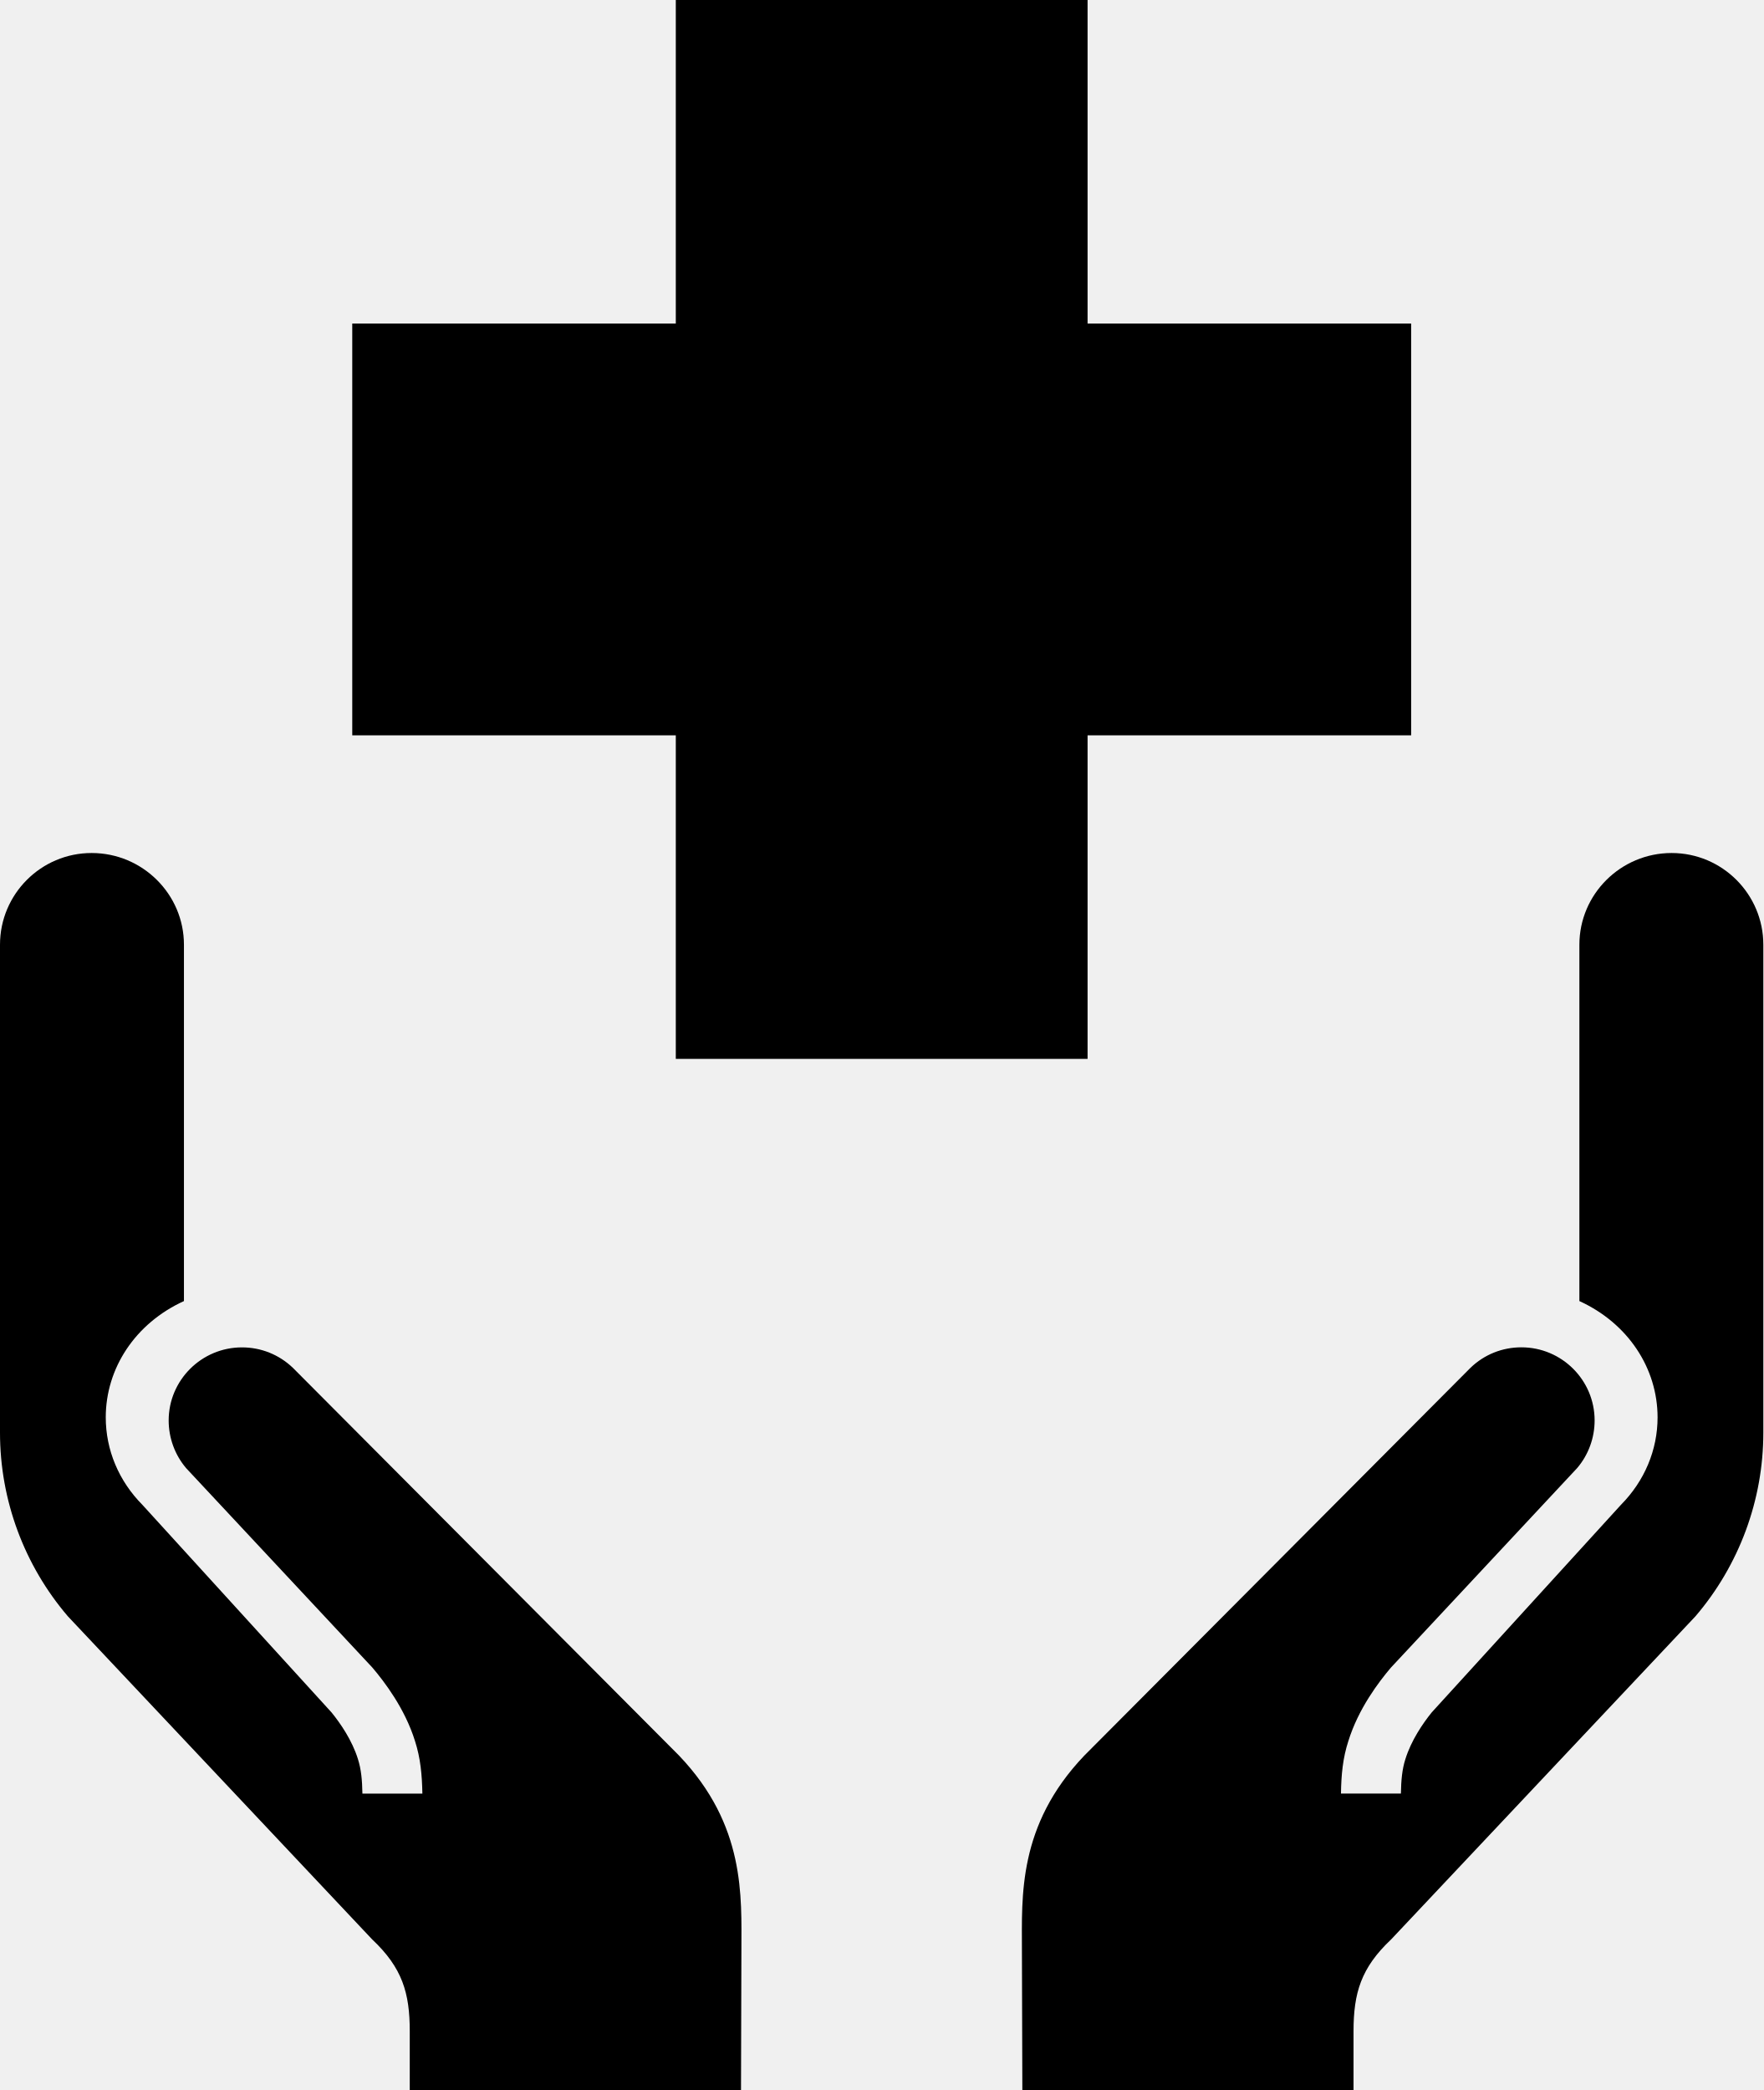
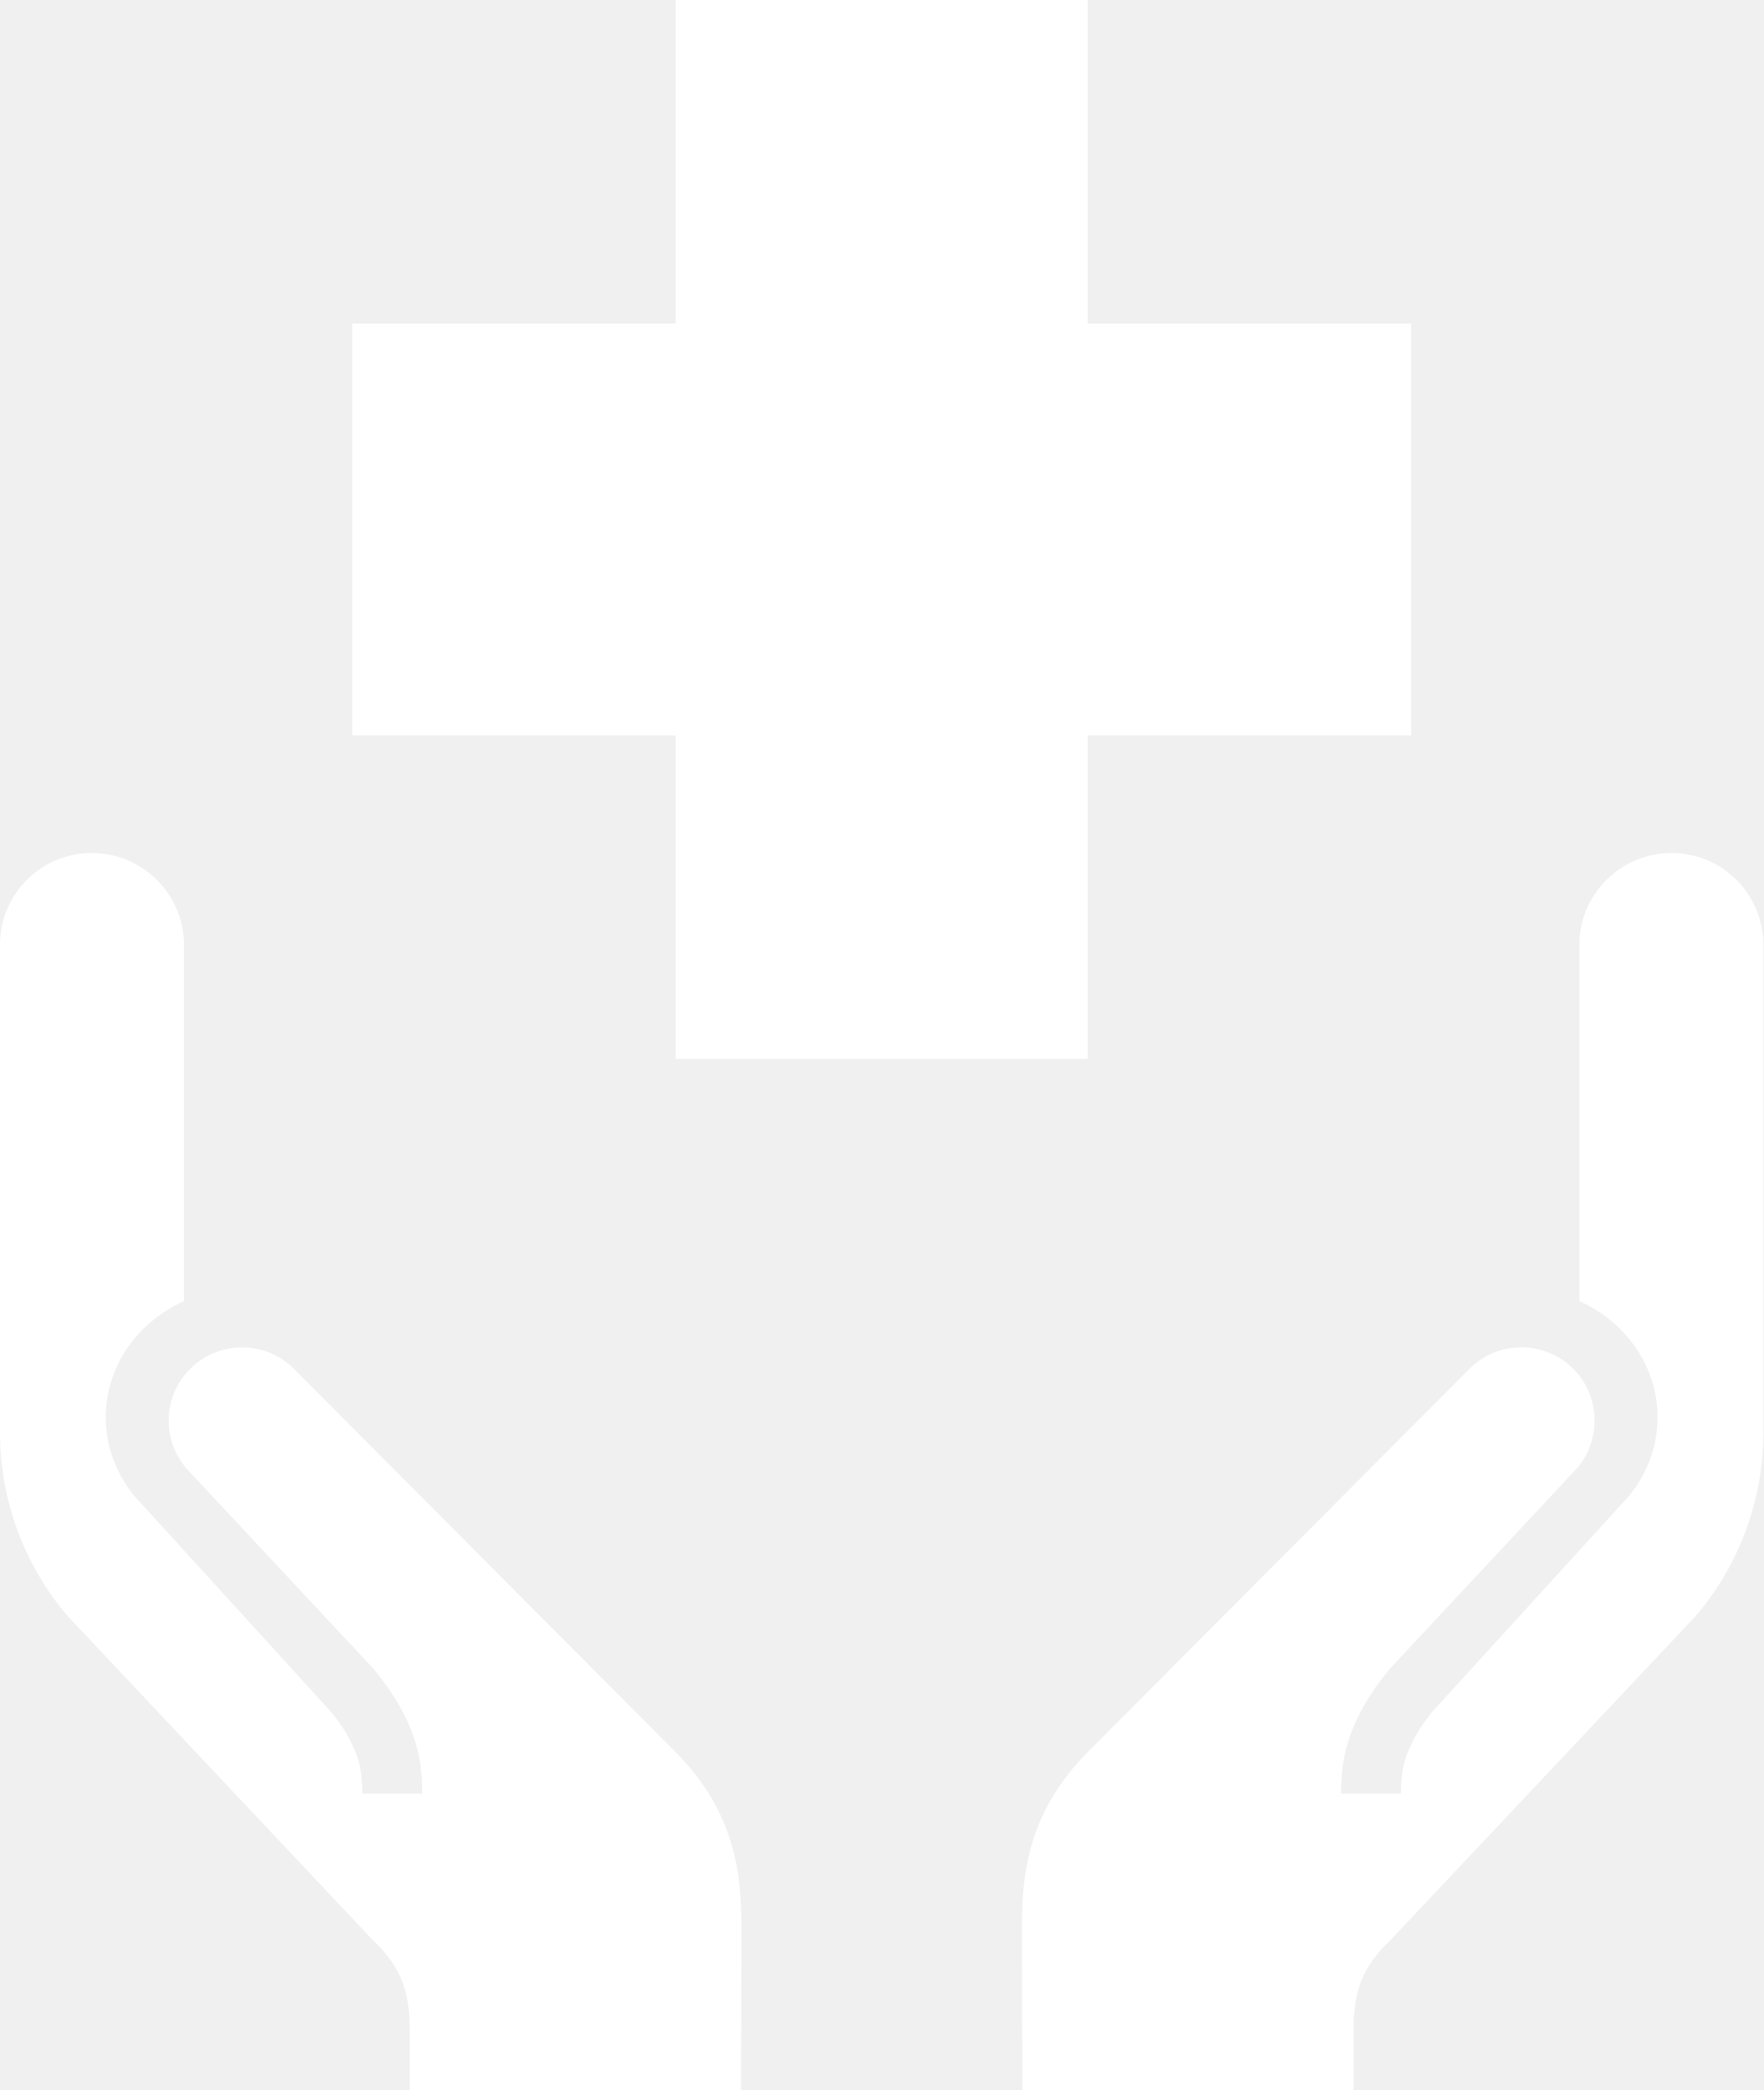
- <svg xmlns="http://www.w3.org/2000/svg" id="Layer_1" xml:space="preserve" viewBox="0 0 84.368 100" version="1.1">
+ <svg xmlns="http://www.w3.org/2000/svg" id="Layer_1" xml:space="preserve" viewBox="0 0 84.368 100" version="1.1" fill="#fff">
  <polygon points="67.517 15.48 52.036 15.48 52.036 0 32.334 0 32.334 15.48 16.854 15.48 16.854 35.183 32.334 35.183 32.334 50.664 52.036 50.664 52.036 35.183 67.517 35.183" />
  <path d="m75.567 62.252v-17.05c0-2.417 1.98-4.388 4.413-4.388 2.424 0 4.388 1.971 4.388 4.388v23.349c0 3.229-1.162 6.346-3.247 8.783l-14.561 15.461c-1.442 1.359-1.799 2.564-1.799 4.391v2.814h-15.846l-0.02-6.699c0-2.551-0.209-5.959 2.986-9.303l18.474-18.551c0.657-0.635 1.521-0.982 2.437-0.982 1.932 0 3.504 1.568 3.504 3.498 0 0.834-0.295 1.645-0.835 2.279l-8.911 9.547c-0.575 0.678-1.553 1.955-2.038 3.518-0.264 0.811-0.339 1.605-0.352 2.51h2.867c0.012-0.646 0.059-1.164 0.214-1.646 0.28-0.904 0.84-1.715 1.259-2.236l9.048-9.926c1.138-1.148 1.76-2.633 1.76-4.193-0.001-2.345-1.41-4.5-3.741-5.564z" />
  <path d="m8.801 62.252v-17.05c0-2.417-1.981-4.388-4.415-4.388-2.424-0.001-4.386 1.97-4.386 4.388v23.349c0 3.229 1.161 6.346 3.246 8.783l14.561 15.461c1.444 1.359 1.798 2.564 1.798 4.391v2.814h15.849l0.019-6.699c0-2.551 0.208-5.959-2.984-9.303l-18.475-18.551c-0.661-0.633-1.524-0.979-2.437-0.979-1.933 0-3.507 1.568-3.507 3.496 0 0.836 0.295 1.645 0.835 2.281l8.913 9.545c0.575 0.678 1.553 1.953 2.039 3.516 0.261 0.812 0.335 1.605 0.352 2.512h-2.869c-0.011-0.648-0.06-1.166-0.213-1.648-0.28-0.904-0.84-1.713-1.261-2.232l-9.047-9.93c-1.138-1.148-1.759-2.633-1.759-4.193 0.001-2.344 1.408-4.499 3.741-5.563z" />
</svg>
